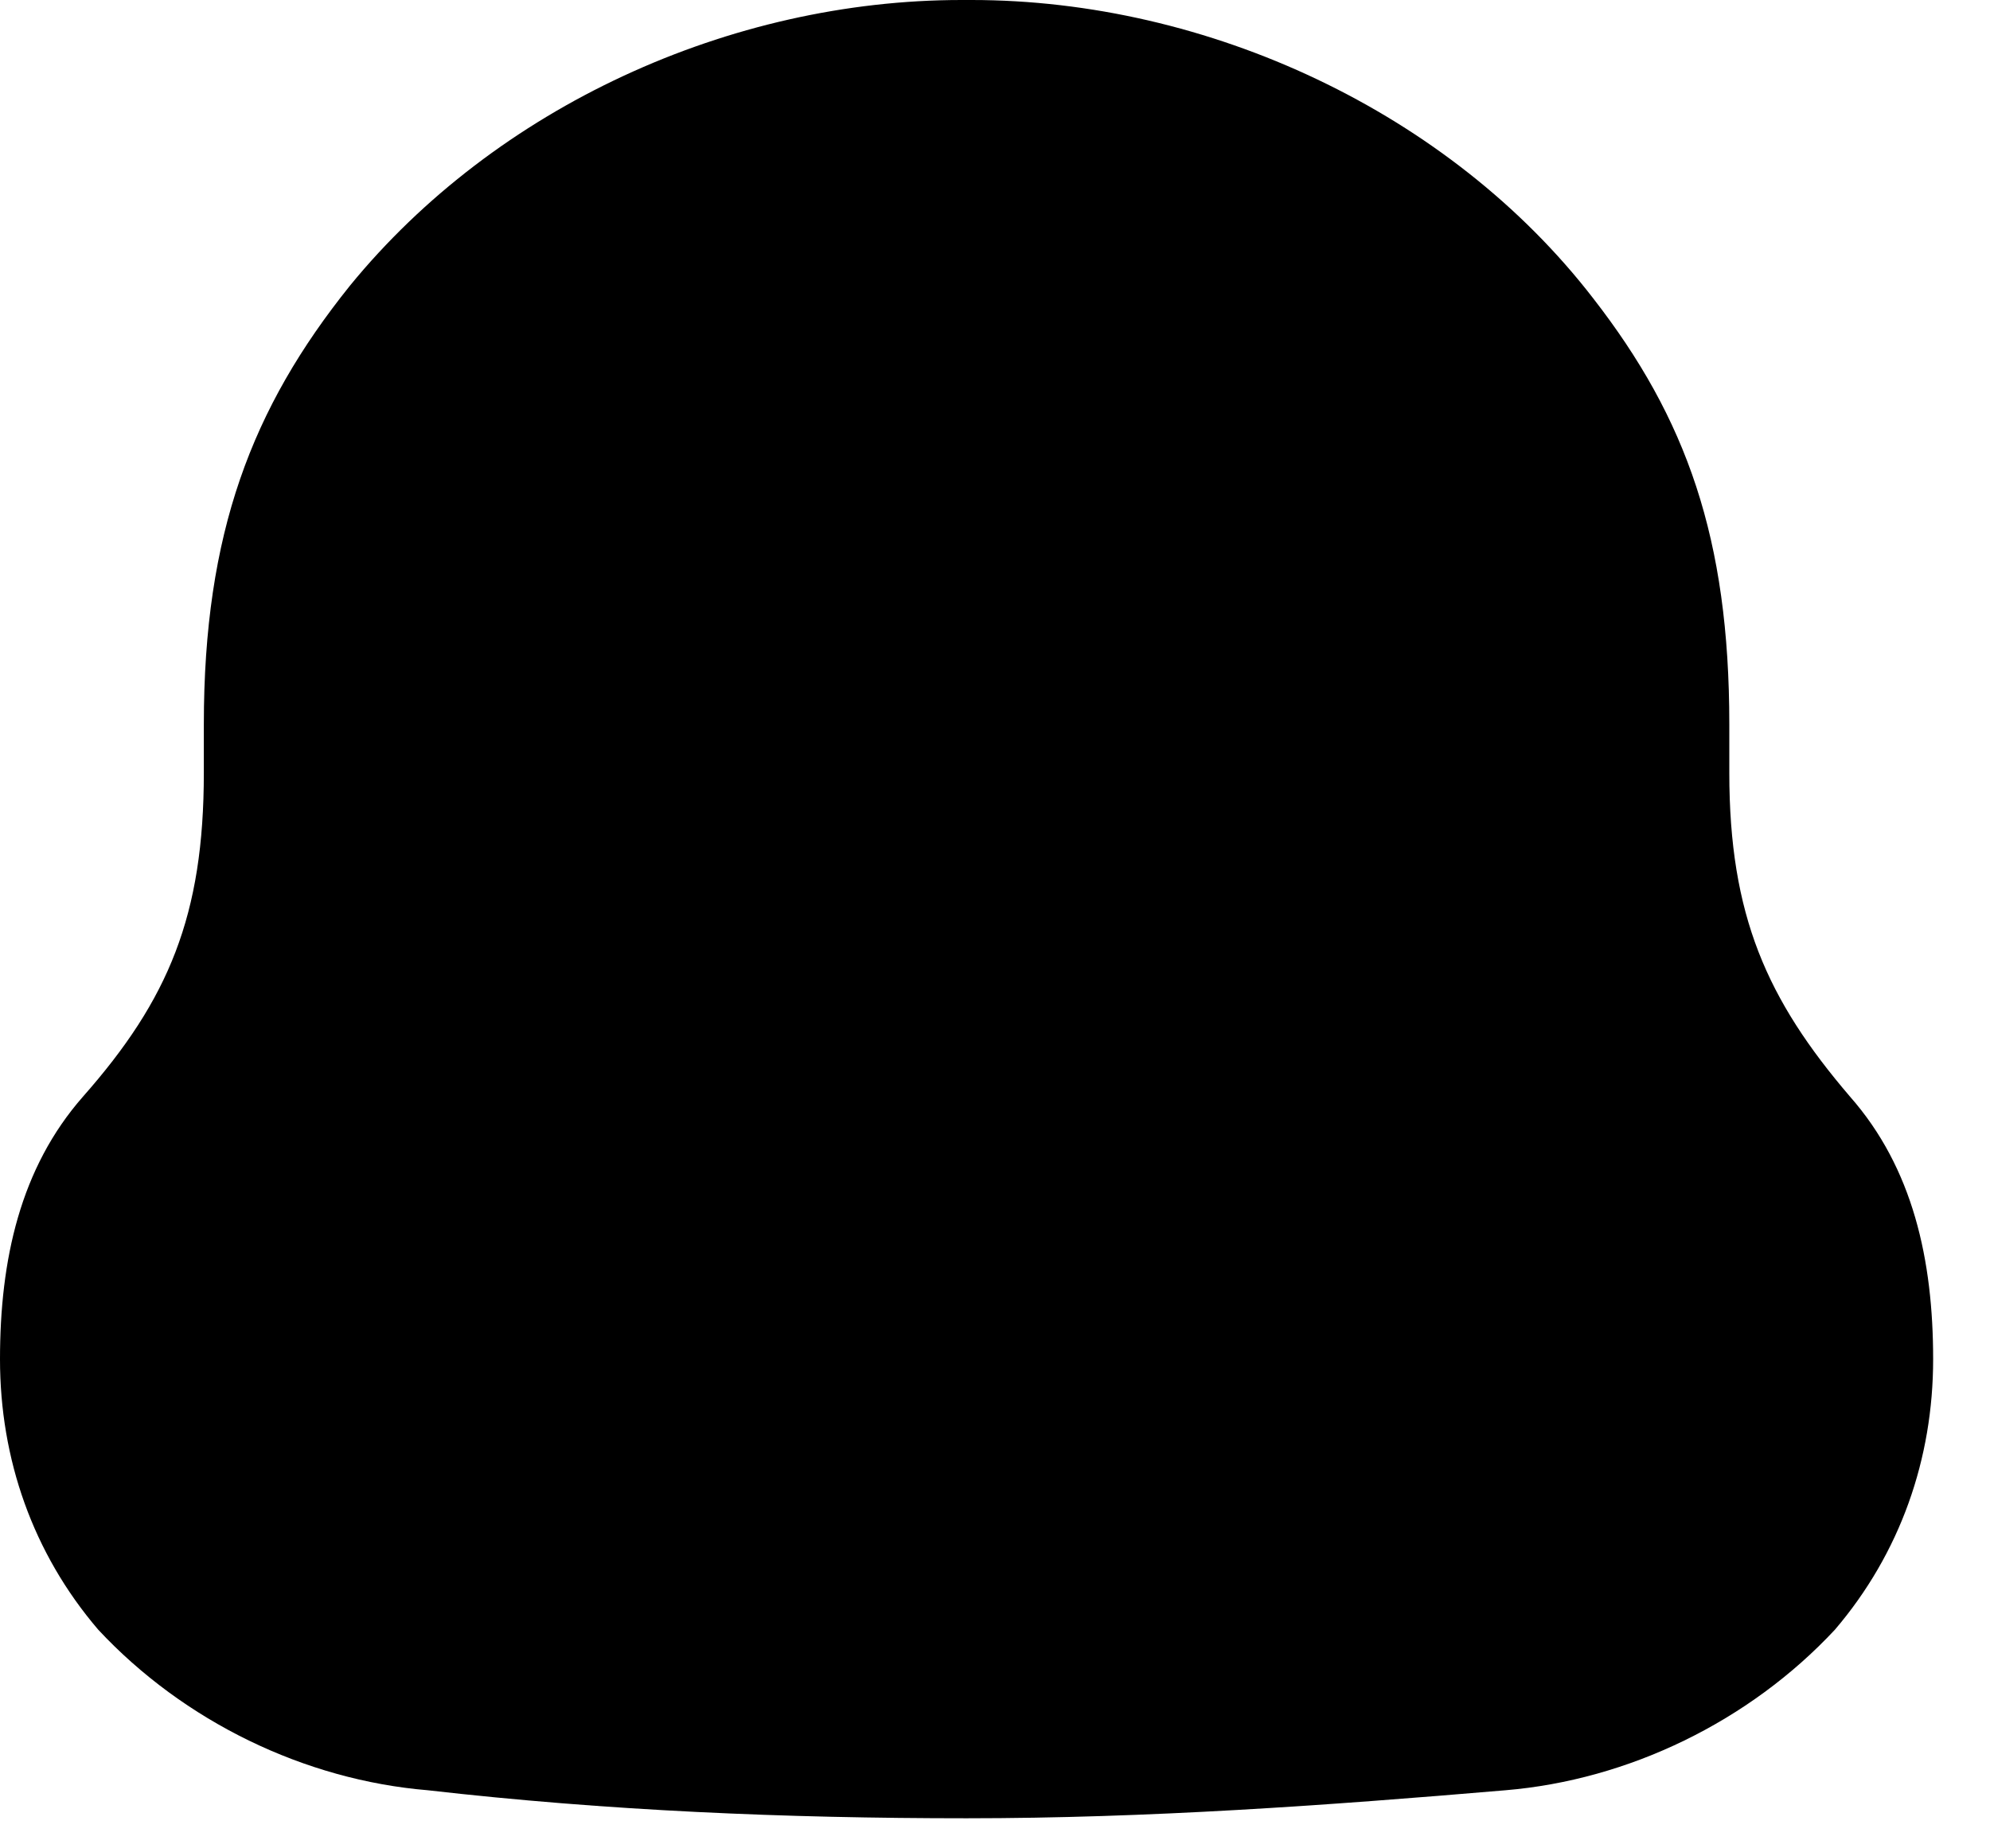
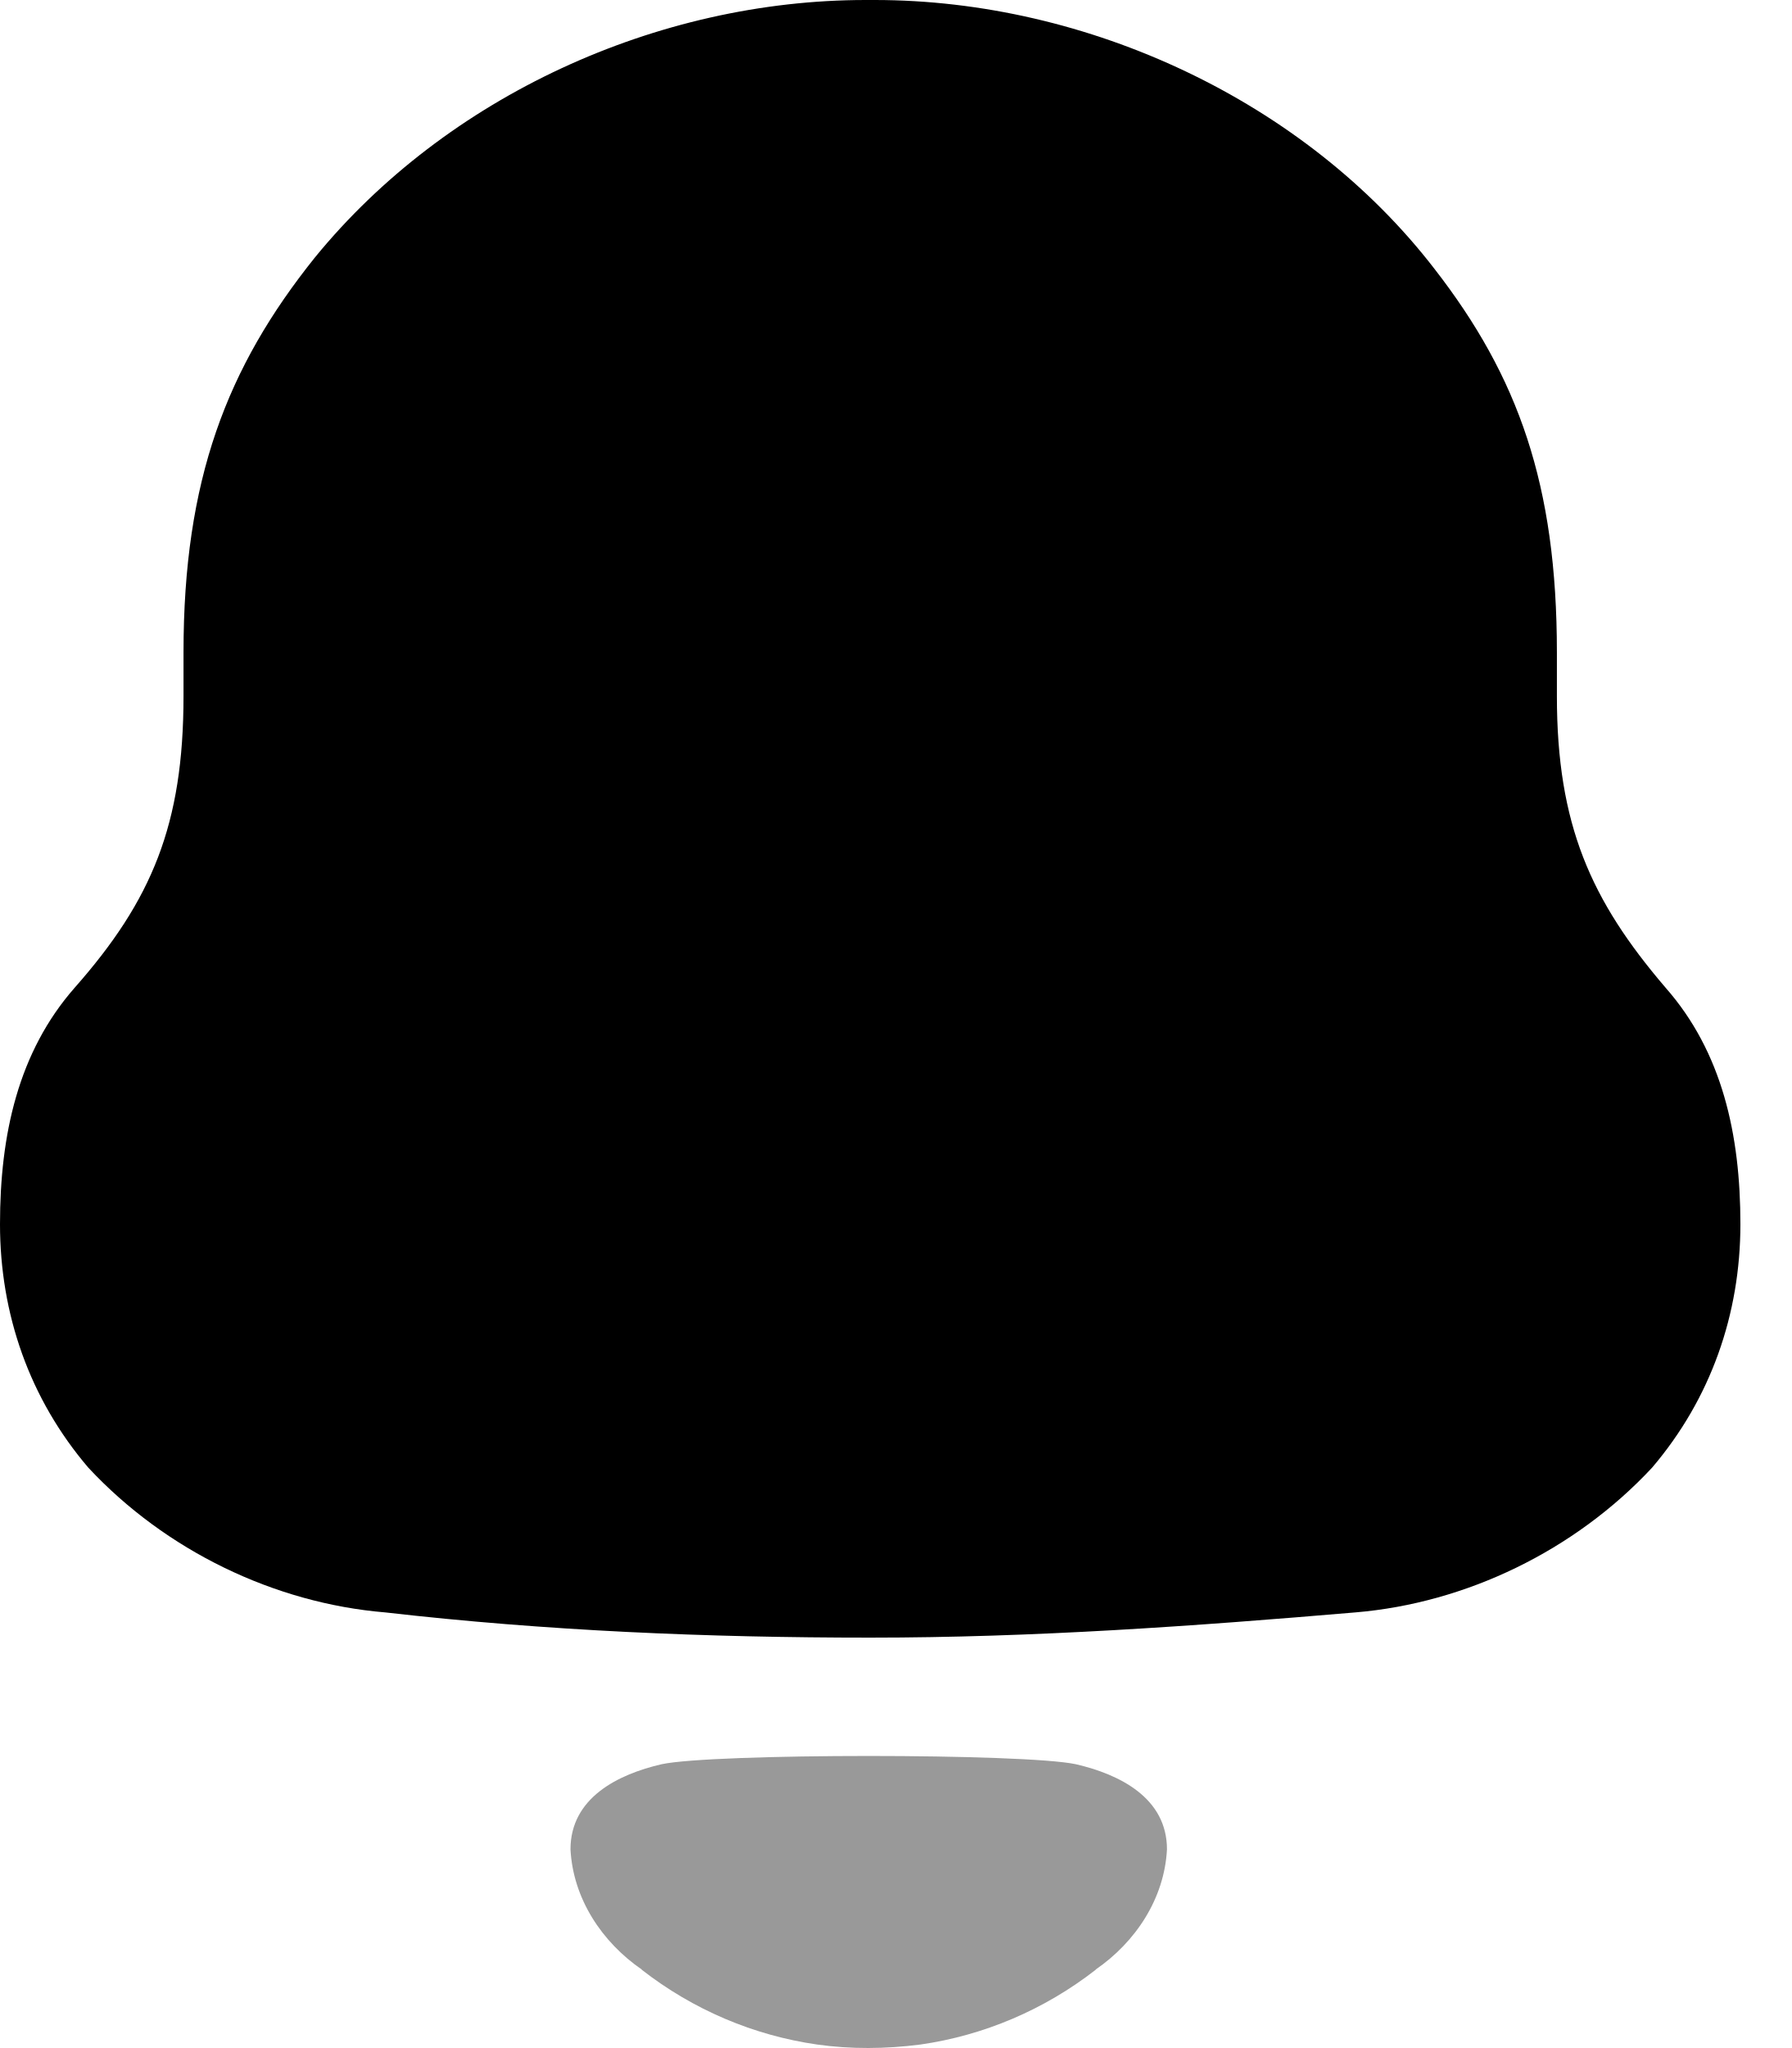
- <svg xmlns="http://www.w3.org/2000/svg" width="14" height="13" viewBox="0 0 14 13" fill="none">
+ <svg xmlns="http://www.w3.org/2000/svg" width="14" height="16" viewBox="0 0 14 16" fill="none">
  <path d="M13.015 7.716C12.431 7.034 12.166 6.442 12.166 5.438V5.096C12.166 3.787 11.864 2.943 11.209 2.1C10.199 0.79 8.499 0 6.835 0H6.765C5.135 0 3.489 0.753 2.462 2.01C1.771 2.871 1.434 3.751 1.434 5.096V5.438C1.434 6.442 1.186 7.034 0.584 7.716C0.142 8.219 0 8.865 0 9.564C0 10.265 0.23 10.928 0.691 11.467C1.293 12.113 2.143 12.525 3.011 12.597C4.268 12.741 5.525 12.794 6.8 12.794C8.075 12.794 9.332 12.704 10.59 12.597C11.457 12.525 12.307 12.113 12.909 11.467C13.369 10.928 13.6 10.265 13.6 9.564C13.6 8.865 13.458 8.219 13.015 7.716Z" fill="black" />
+   <path opacity="0.4" d="M8.407 13.783C8.007 13.697 5.57 13.697 5.17 13.783C4.828 13.862 4.458 14.046 4.458 14.448C4.478 14.833 4.703 15.172 5.015 15.387L5.014 15.388C5.417 15.702 5.89 15.902 6.386 15.973C6.65 16.01 6.918 16.008 7.192 15.973C7.687 15.902 8.16 15.702 8.563 15.388L8.562 15.387C8.874 15.172 9.099 14.833 9.119 14.448C9.119 14.046 8.749 13.862 8.407 13.783Z" fill="black" />
</svg>
